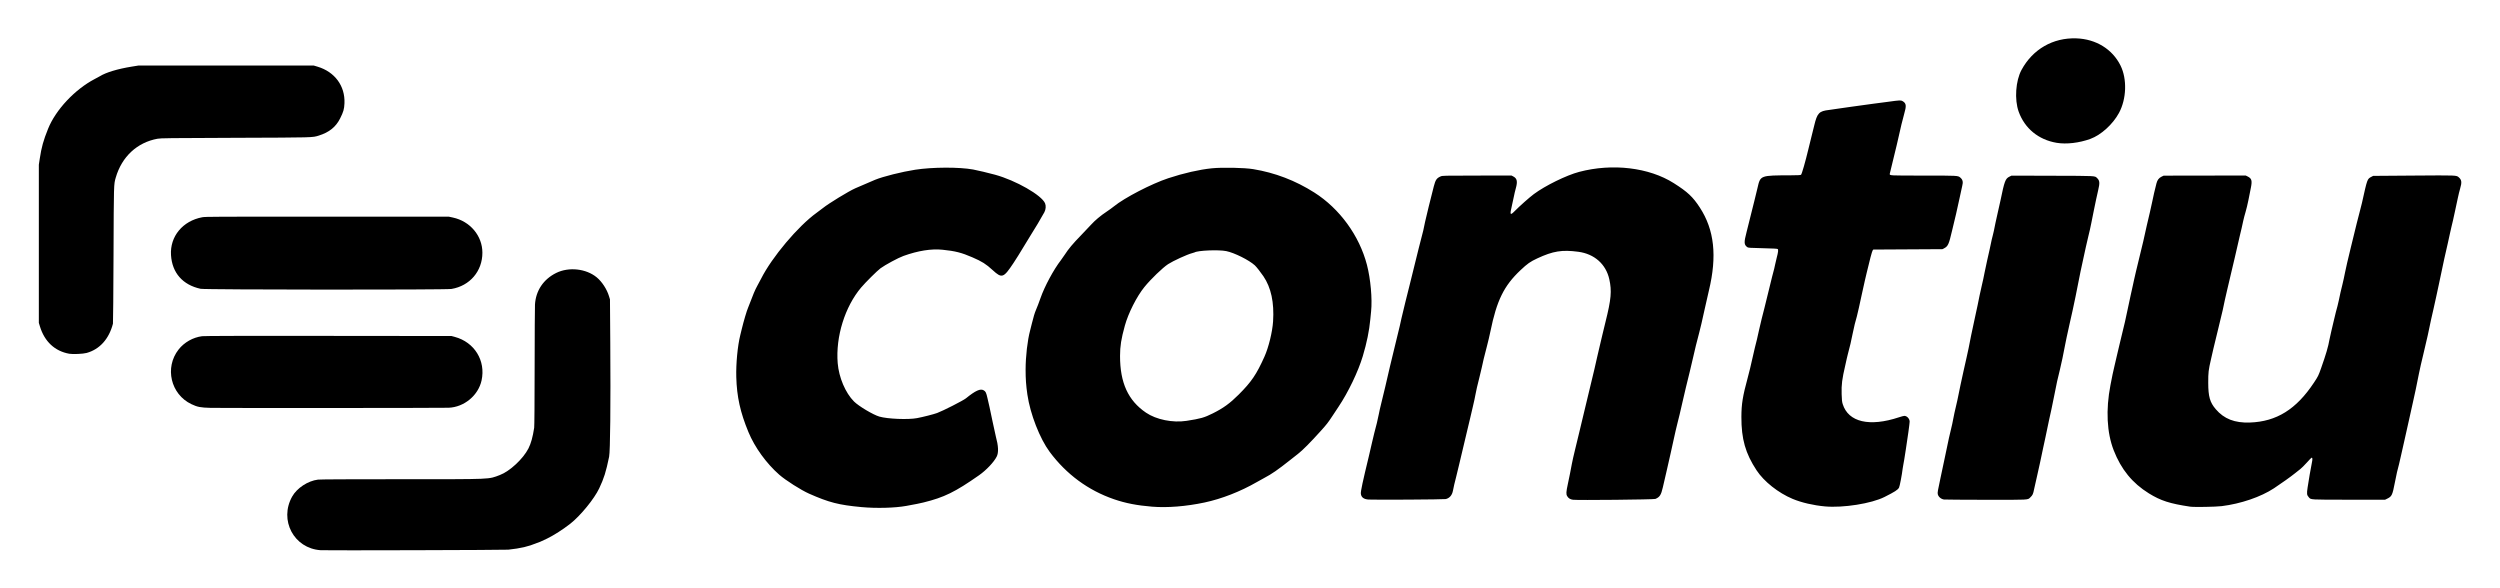
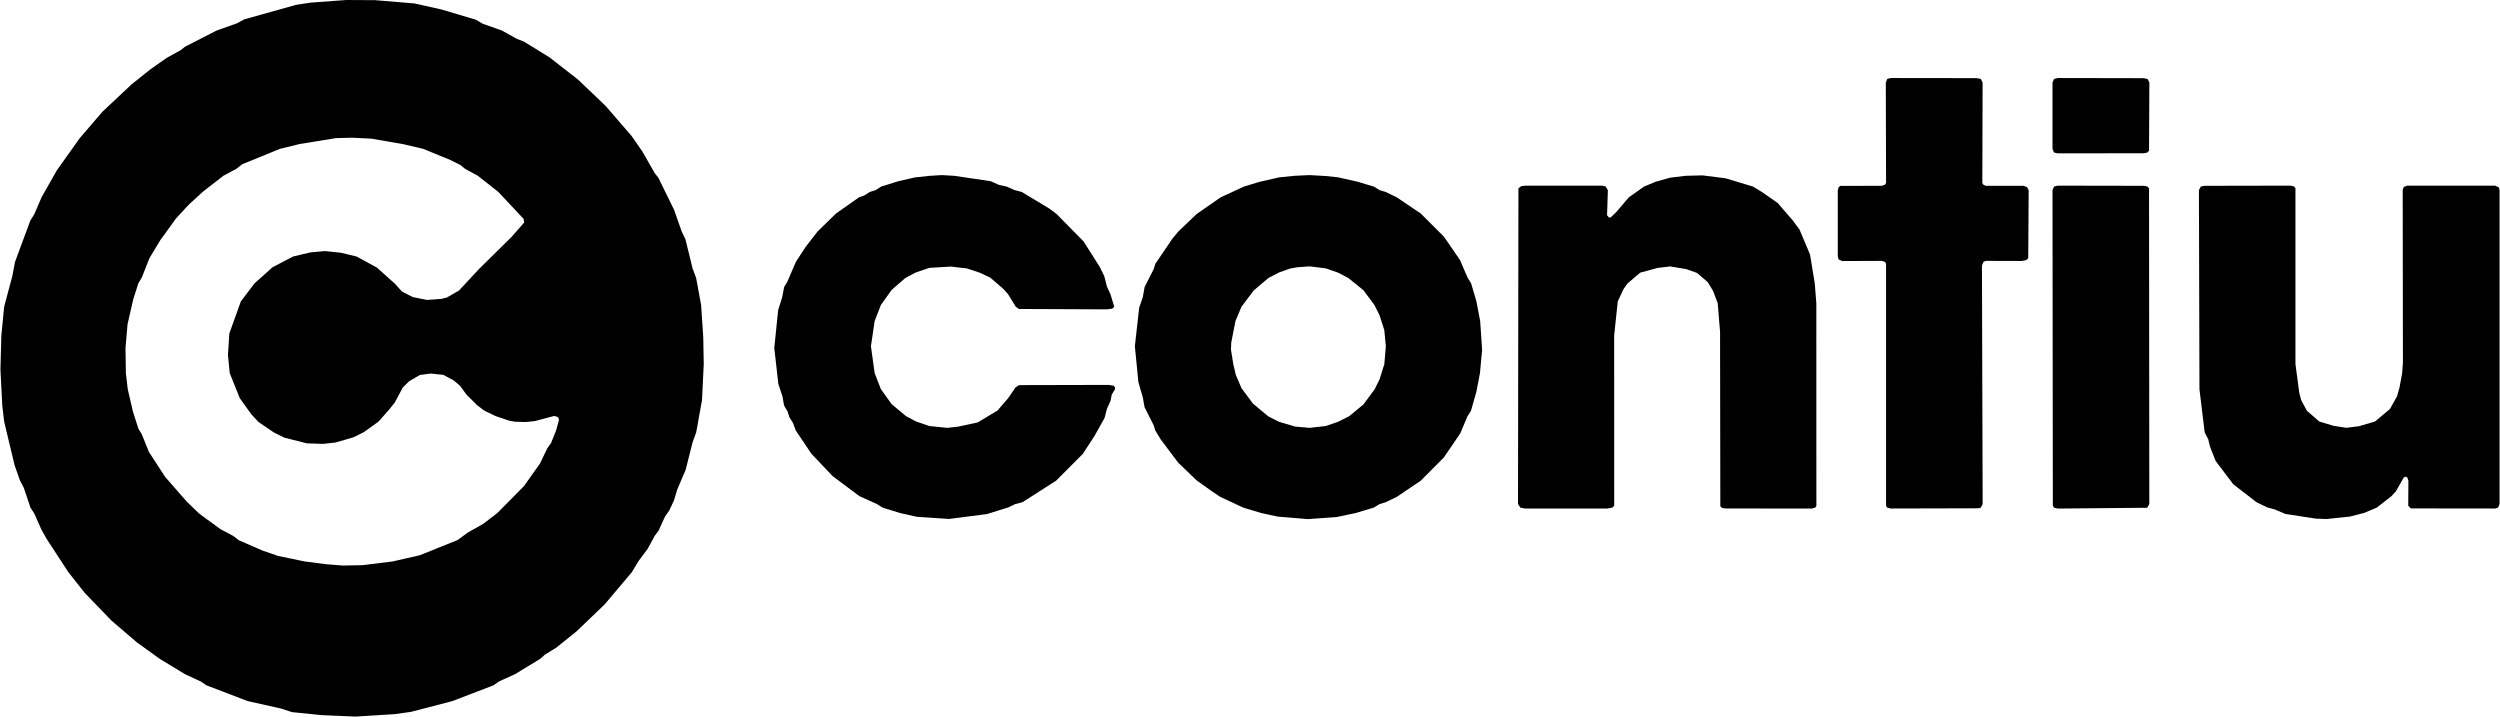
- <svg xmlns="http://www.w3.org/2000/svg" width="1569" height="369" viewBox="242 155 1569 369" role="img" aria-label="Contiu">
-   <g fill="#000000">
-     <path fill-rule="evenodd" d="M443.25 500.31 C426.459 499.206 417.036 481.451 425.373 466.625 C428.368 461.298 435.219 456.802 441.55 456.009 C442.909 455.838 460.716 455.75 493.754 455.75 C552.048 455.75 548.266 455.91 555.698 453.135 C561.917 450.813 570.387 442.922 573.687 436.375 C575.273 433.228 576.368 429.258 577.248 423.466 C577.408 422.418 577.514 408.434 577.536 385.466 C577.556 365.479 577.654 347.775 577.754 346.125 C578.282 337.389 583.068 330.262 591.066 326.3 C598.966 322.385 609.871 323.575 616.515 329.075 C619.812 331.804 622.86 336.483 624.204 340.875 L624.816 342.875 625.01 370.25 C625.284 409.1 624.989 438.251 624.287 441.625 C622.269 451.331 621.132 454.961 618.059 461.5 C614.997 468.018 606.28 478.694 600 483.617 C595.357 487.257 589.711 490.879 585.375 493 C583.126 494.1 581.194 495 581.08 495.001 C580.967 495.001 580.031 495.349 579 495.772 C573.472 498.044 568.902 499.112 561 499.977 C558.883 500.209 446.545 500.526 443.25 500.31 Z M374.25 410.979 C367.772 410.81 365.937 410.457 362.125 408.645 C349.133 402.471 345.191 385.692 354.072 374.365 C357.61 369.853 363.092 366.746 368.839 365.996 C370.249 365.812 394.617 365.754 448.125 365.808 L525.375 365.885 527.411 366.432 C539.791 369.761 546.939 381.37 544.235 393.756 C542.176 403.194 533.273 410.557 523.5 410.905 C518.85 411.071 380.411 411.139 374.25 410.979 Z M285.441 377.008 C276.382 375.362 269.97 369.385 267.063 359.875 L266.375 357.625 266.375 308 L266.375 258.375 266.944 254.631 C268.053 247.338 269.209 243.182 272.183 235.799 C276.965 223.929 288.928 211.154 301.375 204.626 C302.887 203.832 304.377 203.028 304.686 202.837 C308.576 200.434 315.795 198.257 324.625 196.822 L328.875 196.132 383.875 196.128 L438.875 196.125 441.25 196.832 C452.117 200.07 458.654 208.943 458.185 219.818 C458.026 223.508 457.555 225.151 455.455 229.34 C452.774 234.688 448.608 238.041 442.113 240.079 C438.063 241.349 439.355 241.314 389.75 241.489 C347.545 241.637 342.908 241.693 340.832 242.074 C328.04 244.425 318.458 253.342 314.651 266.438 C313.401 270.738 313.422 270.019 313.249 315 C313.159 338.306 312.999 357.712 312.892 358.125 C310.413 367.735 304.57 374.238 296.375 376.508 C294.16 377.121 287.695 377.417 285.441 377.008 Z M367.875 336.248 C356.647 333.801 350.019 326.247 349.323 315.103 C348.592 303.396 356.653 293.636 368.948 291.343 C370.929 290.973 377.979 290.94 447.441 290.968 L523.757 291 526.191 291.521 C537.064 293.848 544.75 302.998 544.75 313.614 C544.75 325.191 536.879 334.41 525.341 336.347 C521.67 336.963 370.723 336.868 367.875 336.248 Z" />
-     <path fill-rule="evenodd" d="M1532.746 244.632 C1521.353 242.711 1512.698 235.603 1508.909 225.054 C1506.202 217.518 1507.012 205.698 1510.702 198.884 C1517.742 185.886 1530.456 178.569 1545.119 179.077 C1557.441 179.503 1567.751 185.851 1572.849 196.152 C1577.031 204.602 1576.62 217.101 1571.871 225.879 C1568.017 233.005 1560.613 239.725 1553.931 242.162 C1546.932 244.714 1538.835 245.659 1532.746 244.632 Z M1387.375 472.826 C1380.126 472.176 1372.6 470.425 1367.04 468.095 C1358.054 464.33 1349.066 457.209 1344.439 450.188 C1337.42 439.537 1334.857 430.521 1334.899 416.625 C1334.923 408.55 1335.718 403.636 1338.884 392 C1339.8 388.631 1341.043 383.514 1341.646 380.628 C1342.249 377.742 1343.027 374.367 1343.375 373.128 C1344.006 370.885 1345.123 366.16 1346.034 361.875 C1346.626 359.094 1348.581 351.112 1349.372 348.25 C1349.695 347.081 1350.759 342.75 1351.735 338.625 C1352.712 334.5 1353.787 330.113 1354.124 328.875 C1355.238 324.783 1355.953 321.89 1356.132 320.75 C1356.229 320.131 1356.65 318.331 1357.068 316.75 C1358.013 313.174 1358.175 311.707 1357.673 311.29 C1357.407 311.069 1354.764 310.926 1348.259 310.777 C1339.856 310.586 1339.169 310.537 1338.56 310.083 C1336.523 308.562 1336.455 307.126 1338.12 300.75 C1339.338 296.087 1340.658 290.8 1341.523 287.125 C1341.814 285.887 1342.489 283.188 1343.023 281.125 C1343.557 279.062 1344.446 275.411 1344.998 273.01 C1346.844 264.987 1346.553 265.098 1366.015 265.023 C1370.305 265.006 1372.018 264.915 1372.324 264.688 C1372.816 264.321 1375.059 256.504 1376.968 248.5 C1377.673 245.544 1378.574 241.887 1378.969 240.375 C1379.365 238.863 1380.097 235.91 1380.597 233.814 C1382.479 225.922 1383.649 224.7 1390 223.995 C1391.306 223.85 1394.006 223.458 1396 223.124 C1397.994 222.789 1401.537 222.283 1403.875 221.998 C1406.213 221.714 1409.475 221.264 1411.125 221 C1412.775 220.735 1415.619 220.345 1417.445 220.131 C1419.271 219.918 1423.597 219.351 1427.059 218.872 C1434.421 217.852 1435.038 217.828 1436.154 218.518 C1438.409 219.911 1438.562 221.355 1437.018 226.67 C1436.056 229.981 1435.108 233.946 1432.395 246 C1431.792 248.681 1430.556 253.774 1429.649 257.317 C1428.742 260.86 1428 263.917 1428 264.111 C1428 265.218 1427.554 265.195 1449.053 265.192 C1470.676 265.19 1470.804 265.196 1472.244 266.409 C1473.813 267.728 1474.168 269.199 1473.505 271.625 C1473.242 272.587 1472.507 275.962 1471.872 279.125 C1471.237 282.288 1470.231 286.844 1469.635 289.25 C1469.04 291.656 1467.909 296.381 1467.123 299.75 C1465.115 308.355 1464.592 309.52 1462.149 310.827 L1461.125 311.375 1439.415 311.5 L1417.706 311.625 1417.272 312.16 C1416.904 312.616 1415.321 318.571 1413.496 326.375 C1413.238 327.475 1412.749 329.556 1412.409 331 C1411.735 333.86 1411.293 335.849 1410.523 339.5 C1409.343 345.098 1407.69 352.46 1407.381 353.5 C1406.391 356.829 1405.648 359.87 1404.754 364.25 C1404.206 366.931 1403.582 369.856 1403.366 370.75 C1402.631 373.798 1401.977 376.373 1401.616 377.637 C1401.418 378.332 1401.147 379.457 1401.013 380.137 C1400.879 380.818 1400.481 382.613 1400.129 384.125 C1398.058 393.012 1397.642 396.292 1397.814 402.351 C1397.92 406.059 1398.042 407.191 1398.492 408.625 C1402.035 419.931 1415.291 423.033 1433.795 416.887 C1435.264 416.399 1436.783 416 1437.17 416.001 C1438.827 416.003 1440.497 417.822 1440.499 419.626 C1440.5 420.691 1439.188 430.234 1438.128 436.875 C1437.777 439.075 1437.318 442 1437.109 443.375 C1436.899 444.75 1436.628 446.269 1436.506 446.75 C1436.383 447.231 1436.205 448.3 1436.11 449.125 C1435.666 452.959 1434.252 460.326 1433.816 461.071 C1432.988 462.489 1431.23 463.615 1424.709 466.903 C1416.508 471.037 1398.781 473.85 1387.375 472.826 Z M782.625 473.248 C768.414 471.928 762.255 470.346 749.75 464.806 C744.731 462.582 735.095 456.459 731.082 452.945 C722.991 445.858 715.687 435.762 711.727 426.19 C706.571 413.723 704.435 404.059 704.089 391.625 C703.855 383.203 704.93 371.979 706.616 365.25 C706.806 364.494 707.203 362.863 707.5 361.625 C708.676 356.715 710.72 349.807 711.494 348.125 C711.62 347.85 711.995 346.894 712.327 346 C714.478 340.212 715.948 336.757 717.281 334.363 C718.119 332.857 719.201 330.837 719.685 329.875 C726.461 316.412 742.898 296.904 754.5 288.557 C755.944 287.518 757.744 286.166 758.5 285.551 C761.952 282.746 774.562 275.045 778.75 273.184 C782.213 271.645 788.604 268.9 791.2 267.837 C796.251 265.767 808.019 262.815 816.381 261.52 C827.197 259.845 843.995 259.782 852.75 261.385 C855.418 261.873 862.397 263.533 866.494 264.654 C879.533 268.222 895.746 277.491 897.88 282.597 C898.545 284.189 898.367 286.451 897.438 288.214 C895.973 290.992 890.762 299.738 888.628 303 C887.773 304.306 885.748 307.625 884.127 310.375 C882.506 313.125 879.778 317.488 878.065 320.07 C871.794 329.521 870.818 329.858 865.037 324.565 C860.762 320.65 858.401 319.16 852.25 316.493 C845.468 313.551 841.503 312.545 833.5 311.733 C826.458 311.019 818.172 312.338 809 315.633 C805.772 316.792 797.477 321.258 794.604 323.383 C792.567 324.889 785.259 332.135 782.51 335.375 C772.271 347.439 766.395 366.328 767.735 382.875 C768.464 391.875 772.596 401.6 777.972 406.971 C780.926 409.922 789.977 415.317 793.88 416.452 C798.991 417.94 811.923 418.47 817.5 417.421 C821.183 416.728 827.911 415.017 830.125 414.211 C833.715 412.903 846.468 406.407 848.205 405.002 C854.29 400.079 857.338 398.717 859.424 399.989 C860.636 400.728 860.945 401.389 861.772 405.026 C862.192 406.868 862.756 409.331 863.027 410.5 C863.298 411.669 864.179 415.842 864.984 419.774 C865.79 423.706 866.675 427.756 866.952 428.774 C868.632 434.955 868.814 439.032 867.522 441.58 C865.762 445.05 860.972 450.105 856.427 453.288 C841.422 463.795 834.572 467.151 821.625 470.338 C819.255 470.922 816.976 471.378 810.814 472.501 C803.641 473.808 791.979 474.117 782.625 473.248 Z M965.03 472.987 C955.554 472.212 948.353 470.805 941.125 468.317 C924.964 462.754 911.288 452.692 900.834 438.673 C894.582 430.29 888.547 414.805 886.784 402.625 C885.962 396.947 885.66 392.712 885.668 387 C885.679 378.633 886.834 368.627 888.51 362.375 C888.767 361.413 889.275 359.387 889.638 357.875 C890.531 354.147 891.441 351.152 892.181 349.5 C892.789 348.146 894.158 344.57 895.006 342.125 C897.552 334.785 903.279 324.142 907.853 318.25 C908.44 317.494 909.466 316.031 910.132 315 C912.611 311.165 915.248 308.015 920.489 302.625 C922.628 300.425 925.423 297.476 926.699 296.072 C929.283 293.23 932.765 290.319 936.701 287.711 C938.139 286.759 940.116 285.325 941.095 284.525 C947.701 279.128 964.668 270.343 975.25 266.841 C984.822 263.674 994.768 261.409 1002.517 260.631 C1009.192 259.962 1022.922 260.236 1028.5 261.149 C1042.176 263.389 1054.988 268.293 1066.875 275.837 C1082.779 285.931 1095.13 302.907 1099.893 321.22 C1102.187 330.039 1103.316 342.644 1102.505 350.375 C1102.376 351.613 1102.154 353.863 1102.012 355.375 C1101.336 362.61 1099.807 370.107 1097.296 378.5 C1094.391 388.209 1088.176 401.161 1082.002 410.375 C1081.081 411.75 1079.367 414.337 1078.193 416.125 C1075.522 420.194 1074.574 421.409 1070.858 425.522 C1064.224 432.867 1059.64 437.484 1056.692 439.793 C1055.054 441.075 1052.862 442.8 1051.821 443.625 C1043.916 449.891 1040.151 452.497 1035.411 454.985 C1034.331 455.552 1032.251 456.706 1030.789 457.549 C1020.563 463.452 1008.722 468.079 998 470.361 C986.392 472.831 974.607 473.77 965.03 472.987 Z M986.69 419.122 C995.593 417.738 997.748 417.125 1003.125 414.45 C1009.739 411.16 1013.916 408.13 1019.401 402.649 C1027.412 394.643 1030.561 390.004 1035.581 378.818 C1038.186 373.012 1040.57 363.26 1040.987 356.703 C1041.742 344.828 1039.745 335.506 1034.917 328.375 C1033.232 325.885 1030.51 322.427 1029.539 321.542 C1025.874 318.203 1016.683 313.622 1011.583 312.592 C1006.815 311.63 993.694 312.173 991.683 313.417 C991.56 313.492 990.878 313.703 990.167 313.884 C987.131 314.659 978.226 318.734 975.088 320.784 C971.67 323.018 964.235 330.198 960.219 335.144 C955.433 341.038 950.119 351.538 947.956 359.375 C945.659 367.7 944.943 372.207 944.939 378.375 C944.926 395.258 950.007 406.365 961.227 413.985 C967.698 418.379 978.042 420.466 986.69 419.122 Z M1100.875 468.516 C1097.839 468.302 1096.272 467.08 1096.067 464.767 C1095.937 463.298 1097.248 457.187 1101.112 441.25 C1101.728 438.706 1102.638 434.769 1103.133 432.5 C1103.627 430.231 1104.245 427.644 1104.506 426.75 C1105.398 423.687 1106.971 417.125 1107.372 414.79 C1107.593 413.505 1108.264 410.524 1108.864 408.165 C1110.049 403.507 1112.589 392.756 1114.338 385 C1114.943 382.319 1116.452 376.075 1117.692 371.125 C1118.933 366.175 1120.191 361 1120.488 359.625 C1120.785 358.25 1121.256 356.113 1121.534 354.875 C1122.241 351.731 1125.578 338.135 1126.749 333.625 C1127.795 329.597 1130.516 318.59 1132.373 310.875 C1133.002 308.262 1133.839 305 1134.232 303.625 C1134.929 301.19 1135.526 298.582 1136.38 294.25 C1136.76 292.32 1140.294 277.933 1141.866 271.921 C1142.925 267.867 1143.638 266.822 1146.081 265.743 C1147.279 265.214 1147.414 265.21 1168.956 265.188 L1190.625 265.165 1191.687 265.712 C1194.136 266.975 1194.542 268.866 1193.306 273.25 C1192.898 274.694 1192.368 276.944 1192.127 278.25 C1191.886 279.556 1191.309 282.213 1190.845 284.154 C1189.462 289.93 1189.731 290.428 1192.632 287.476 C1195.663 284.391 1201.924 278.833 1204.64 276.817 C1211.825 271.484 1225.088 264.982 1233.082 262.873 C1253.988 257.359 1276.932 260.097 1292.5 269.964 C1301.149 275.446 1304.42 278.511 1308.809 285.25 C1317.926 299.246 1319.719 315.667 1314.501 337.375 C1313.343 342.191 1313.165 342.976 1311.887 348.875 C1310.418 355.654 1309.012 361.704 1308.371 364 C1307.324 367.755 1305.286 376.032 1304.616 379.25 C1304.258 380.969 1303.306 385.019 1302.5 388.25 C1300.686 395.518 1299.343 401.134 1297.866 407.625 C1296.246 414.744 1295.837 416.462 1294.888 420.125 C1294.426 421.913 1293.866 424.219 1293.644 425.25 C1293.423 426.281 1292.798 429.094 1292.255 431.5 C1291.713 433.906 1290.932 437.451 1290.519 439.377 C1290.106 441.303 1289.022 446.084 1288.109 450.002 C1287.196 453.92 1286.066 458.808 1285.597 460.866 C1284.507 465.652 1283.652 466.981 1280.925 468.12 C1279.915 468.542 1232.215 469.028 1229.2 468.647 C1227.487 468.431 1226.336 467.71 1225.556 466.368 C1224.824 465.107 1224.899 463.764 1225.98 458.75 C1226.908 454.442 1227.747 450.233 1228.498 446.125 C1228.799 444.475 1229.701 440.481 1230.502 437.25 C1231.304 434.019 1232.433 429.35 1233.012 426.875 C1233.591 424.4 1234.939 418.775 1236.006 414.375 C1240.447 396.08 1241.342 392.349 1242.637 386.75 C1243.384 383.519 1244.174 380.031 1244.394 379 C1244.613 377.969 1245.283 375.1 1245.882 372.625 C1246.482 370.15 1247.266 366.831 1247.624 365.25 C1247.983 363.669 1248.882 359.956 1249.621 357 C1253.18 342.768 1253.636 337.631 1251.994 330.25 C1249.889 320.785 1242.655 314.362 1232.587 313.019 C1222.324 311.65 1216.688 312.556 1206.799 317.164 C1202.359 319.234 1200.657 320.43 1196.271 324.563 C1185.862 334.373 1181.356 343.543 1177.385 363 C1176.894 365.406 1175.943 369.456 1175.271 372 C1173.644 378.158 1172.346 383.508 1171.996 385.5 C1171.838 386.394 1171.208 389.038 1170.596 391.375 C1169.442 395.781 1168.177 401.297 1167.873 403.25 C1167.71 404.299 1167.225 406.54 1166.385 410.125 C1166.192 410.95 1165.862 412.356 1165.653 413.25 C1165.443 414.144 1165.049 415.831 1164.777 417 C1164.505 418.169 1163.54 422.219 1162.632 426 C1160.161 436.287 1159.148 440.557 1157.738 446.625 C1157.036 449.65 1156.178 453.194 1155.831 454.5 C1154.989 457.679 1154.278 460.743 1153.881 462.899 C1153.354 465.769 1151.802 467.599 1149.375 468.216 C1148.291 468.491 1104.38 468.763 1100.875 468.516 Z M1462 468.49 C1460.096 468.162 1458.49 466.752 1458.141 465.1 C1457.937 464.135 1458.132 462.983 1459.877 454.875 C1460.646 451.3 1461.674 446.462 1462.16 444.125 C1465.06 430.184 1465.8 426.795 1466.603 423.75 C1466.948 422.444 1467.513 419.8 1467.859 417.875 C1468.206 415.95 1468.948 412.519 1469.51 410.25 C1470.072 407.981 1470.81 404.606 1471.152 402.75 C1471.493 400.894 1472.045 398.194 1472.38 396.75 C1472.714 395.306 1473.558 391.425 1474.256 388.125 C1474.953 384.825 1475.853 380.831 1476.255 379.25 C1476.657 377.669 1477.22 375.081 1477.505 373.5 C1478.197 369.67 1479.705 362.375 1481.512 354.125 C1483.123 346.766 1483.38 345.539 1484.37 340.5 C1484.735 338.644 1485.413 335.606 1485.877 333.75 C1486.341 331.894 1487.075 328.462 1487.509 326.125 C1487.942 323.788 1488.671 320.356 1489.128 318.5 C1489.585 316.644 1490.307 313.438 1490.732 311.375 C1491.764 306.37 1492.457 303.271 1492.596 303.046 C1492.744 302.807 1493.835 297.765 1494.363 294.875 C1494.59 293.637 1495.213 290.825 1495.748 288.625 C1496.283 286.425 1497.067 282.938 1497.489 280.875 C1499.979 268.731 1500.583 267.108 1503.069 265.891 L1504.425 265.228 1530.15 265.302 C1557.862 265.381 1556.621 265.318 1558.085 266.703 C1559.787 268.313 1559.921 269.732 1558.812 274.387 C1558.388 276.168 1557.813 278.75 1557.534 280.125 C1557.256 281.5 1556.636 284.481 1556.157 286.75 C1555.677 289.019 1554.934 292.731 1554.504 295 C1554.074 297.269 1553.229 301.038 1552.626 303.375 C1552.022 305.712 1551.342 308.637 1551.115 309.875 C1550.888 311.113 1550.214 314.206 1549.618 316.75 C1549.021 319.294 1548.181 323.175 1547.749 325.375 C1545.299 337.877 1543.395 347.234 1542.762 349.875 C1541.769 354.024 1541.31 356.063 1540.879 358.25 C1540.497 360.191 1539.884 362.99 1538.99 366.875 C1538.706 368.113 1538.262 370.306 1538.005 371.75 C1537.26 375.927 1535.545 384.076 1534.776 387.1 C1533.394 392.527 1532.787 395.309 1531.113 403.875 C1530.494 407.038 1529.771 410.581 1529.505 411.75 C1529.239 412.919 1528.558 416.012 1527.991 418.625 C1527.02 423.1 1526.601 425.099 1525.634 429.875 C1525.411 430.975 1524.777 433.9 1524.226 436.375 C1523.674 438.85 1522.834 442.837 1522.358 445.234 C1521.883 447.632 1520.982 451.682 1520.357 454.234 C1519.731 456.787 1518.948 460.26 1518.616 461.952 C1517.995 465.121 1517.713 465.733 1516.209 467.175 C1514.515 468.799 1516.138 468.712 1488.245 468.675 C1474.292 468.656 1462.481 468.573 1462 468.49 Z M1616.5 472.976 C1603.772 471.073 1598.053 469.23 1590.64 464.642 C1580.282 458.232 1573.207 449.567 1568.555 437.595 C1564.25 426.517 1563.535 412.229 1566.513 396.75 C1567.714 390.501 1568.102 388.652 1569.003 384.875 C1569.527 382.675 1570.26 379.525 1570.632 377.875 C1571.003 376.225 1571.682 373.356 1572.14 371.5 C1572.598 369.644 1573.488 365.931 1574.118 363.25 C1574.748 360.569 1575.425 357.756 1575.623 357 C1575.82 356.244 1576.548 352.869 1577.239 349.5 C1577.931 346.131 1578.821 341.969 1579.217 340.25 C1579.613 338.531 1580.186 335.944 1580.491 334.5 C1580.796 333.056 1581.2 331.2 1581.389 330.375 C1581.579 329.55 1582.081 327.356 1582.507 325.5 C1582.932 323.644 1584.075 318.919 1585.048 315 C1586.02 311.081 1586.957 307.2 1587.13 306.375 C1587.949 302.47 1590.809 289.931 1591.236 288.372 C1591.5 287.408 1592.112 284.652 1592.596 282.247 C1593.401 278.245 1594.355 274.103 1595.401 270.061 C1595.943 267.968 1596.898 266.709 1598.559 265.896 L1599.904 265.238 1625.658 265.196 L1651.412 265.155 1652.643 265.765 C1655.162 267.013 1655.546 268.336 1654.667 272.75 C1654.298 274.606 1653.592 278.15 1653.099 280.625 C1652.606 283.1 1651.808 286.419 1651.327 288 C1650.845 289.581 1650.18 292.113 1649.849 293.625 C1649.518 295.137 1649.08 297.137 1648.876 298.069 C1648.671 299 1648.175 301.081 1647.773 302.694 C1647.371 304.306 1646.742 307.031 1646.375 308.75 C1646.008 310.469 1645.168 314.125 1644.508 316.875 C1643.848 319.625 1642.73 324.35 1642.024 327.375 C1641.318 330.4 1640.286 334.788 1639.732 337.125 C1638.717 341.403 1637.922 345.009 1636.978 349.625 C1636.697 351 1635.467 356.119 1634.246 361 C1633.025 365.881 1631.631 371.619 1631.15 373.75 C1630.668 375.881 1629.989 378.863 1629.639 380.375 C1628.036 387.319 1627.874 388.699 1627.889 395.25 C1627.909 403.929 1628.927 407.494 1632.619 411.821 C1637.798 417.891 1644.478 420.503 1653.996 420.181 C1670.736 419.616 1683.157 411.884 1694.249 395.125 C1696.844 391.203 1697.07 390.746 1698.746 386 C1701.821 377.298 1703.194 372.594 1704 368 C1704.157 367.106 1704.678 364.744 1705.158 362.75 C1705.638 360.756 1706.261 358.113 1706.543 356.875 C1707.356 353.305 1708.737 347.817 1708.987 347.159 C1709.113 346.827 1709.501 345.166 1709.85 343.466 C1710.736 339.146 1711.081 337.627 1712.087 333.625 C1712.571 331.7 1713.318 328.269 1713.747 326 C1714.176 323.731 1715.749 316.925 1717.242 310.875 C1718.735 304.825 1720.483 297.681 1721.126 295 C1721.769 292.319 1722.609 289.056 1722.993 287.75 C1723.377 286.444 1723.991 284.025 1724.358 282.375 C1727.767 267.041 1727.651 267.361 1730.341 265.932 L1731.375 265.383 1756.846 265.191 C1784.255 264.984 1783.616 264.959 1785.166 266.319 C1786.962 267.896 1787.144 269.442 1785.99 273.32 C1785.572 274.725 1784.907 277.45 1784.512 279.375 C1784.118 281.3 1783.394 284.675 1782.904 286.875 C1782.414 289.075 1781.775 292 1781.485 293.375 C1781.194 294.75 1780.804 296.381 1780.616 297 C1780.429 297.619 1779.982 299.587 1779.622 301.375 C1779.263 303.163 1778.634 306.031 1778.225 307.75 C1776.942 313.146 1775.069 321.676 1773.998 327 C1773.431 329.819 1772.752 333.025 1772.489 334.125 C1772.226 335.225 1771.549 338.375 1770.985 341.125 C1770.421 343.875 1769.638 347.419 1769.246 349 C1768.54 351.849 1767.217 357.912 1765.619 365.625 C1765.163 367.825 1763.942 373.056 1762.905 377.25 C1761.868 381.444 1760.615 386.956 1760.121 389.5 C1758.816 396.213 1757.376 403.084 1756.374 407.375 C1755.893 409.438 1754.708 414.781 1753.74 419.25 C1752.773 423.719 1751.488 429.456 1750.886 432 C1750.283 434.544 1749.381 438.538 1748.883 440.875 C1748.384 443.212 1747.816 445.688 1747.619 446.375 C1746.748 449.425 1745.991 452.759 1745.01 457.875 C1743.511 465.685 1743.108 466.546 1740.307 467.922 L1738.875 468.625 1716.25 468.619 C1691.512 468.612 1692.385 468.664 1691.039 467.131 C1689.741 465.653 1689.655 464.978 1690.253 460.953 C1690.973 456.109 1692.108 449.515 1692.848 445.876 C1693.436 442.984 1693.412 442.25 1692.726 442.25 C1692.609 442.25 1691.273 443.633 1689.756 445.324 C1688.24 447.014 1686.409 448.839 1685.687 449.378 C1684.966 449.917 1683.408 451.15 1682.227 452.117 C1679.933 453.995 1673.671 458.459 1669.139 461.447 C1660.936 466.857 1648.33 471.165 1636.375 472.646 C1632.529 473.122 1618.983 473.347 1616.5 472.976 Z" />
-   </g>
+ <svg xmlns="http://www.w3.org/2000/svg" width="464" height="133" viewBox="2.38 3.33 464.43 133.17" role="img" aria-label="Contiu">
+   <path fill="#000000" fill-rule="evenodd" d="M66.67 3.33 L72.00 3.36 L79.33 3.97 L84.33 5.09 L90.74 7.00 L92.00 7.74 L95.57 9.00 L98.33 10.54 L99.67 11.06 L104.43 14.00 L109.67 18.08 L114.83 23.00 L119.67 28.60 L121.67 31.48 L124.00 35.55 L124.63 36.33 L127.57 42.33 L129.00 46.39 L129.67 47.76 L131.00 53.19 L131.67 55.00 L132.59 60.00 L132.99 66.00 L133.08 71.00 L132.76 77.67 L131.68 83.67 L131.00 85.54 L129.71 90.67 L128.14 94.33 L127.55 96.33 L126.67 98.20 L125.88 99.33 L124.67 101.98 L124.00 102.86 L122.65 105.33 L121.00 107.55 L119.71 109.67 L114.65 115.67 L109.43 120.67 L105.67 123.69 L103.55 125.00 L102.67 125.78 L98.00 128.62 L95.00 129.98 L94.00 130.69 L86.33 133.63 L78.67 135.62 L75.67 136.04 L68.33 136.50 L62.00 136.22 L56.56 135.67 L54.52 135.00 L48.33 133.62 L40.67 130.69 L39.66 130.00 L36.67 128.61 L32.00 125.78 L27.69 122.67 L23.00 118.65 L18.00 113.46 L15.00 109.66 L11.00 103.53 L10.00 101.76 L8.67 98.76 L7.96 97.67 L6.73 94.00 L6.00 92.60 L5.00 89.75 L3.07 81.67 L2.72 78.67 L2.38 72.00 L2.55 65.67 L3.07 60.33 L4.58 54.67 L5.09 52.00 L7.93 44.33 L8.67 43.14 L10.02 40.00 L12.85 35.00 L17.12 29.00 L21.33 24.10 L26.76 19.00 L30.33 16.15 L33.33 14.05 L35.85 12.67 L36.70 12.00 L42.56 9.00 L46.32 7.67 L47.67 6.93 L57.33 4.23 L60.00 3.82 Z M353.02 18.00 L353.67 17.83 L369.67 17.85 L370.41 18.00 L370.74 18.67 L370.69 37.33 L370.90 37.67 L371.33 37.86 L378.33 37.86 L379.00 38.10 L379.30 38.67 L379.22 51.33 L378.86 51.67 L378.00 51.83 L371.33 51.81 L370.90 52.00 L370.62 52.67 L370.75 97.00 L370.41 97.67 L370.00 97.79 L353.67 97.83 L353.02 97.67 L352.80 97.33 L352.80 52.33 L352.59 52.00 L352.00 51.81 L344.67 51.84 L344.00 51.57 L343.83 51.00 L343.83 38.67 L344.00 38.10 L344.33 37.87 L352.00 37.86 L352.59 37.67 L352.80 37.33 L352.75 18.67 Z M384.02 18.00 L384.67 17.83 L400.67 17.86 L401.38 18.00 L401.73 18.67 L401.67 31.33 L401.33 31.69 L400.67 31.81 L384.67 31.83 L384.02 31.67 L383.73 31.00 L383.73 18.67 Z M64.72 29.00 L67.67 28.92 L71.33 29.10 L77.33 30.14 L80.97 31.00 L86.00 33.07 L87.87 34.00 L88.67 34.67 L91.11 36.00 L94.91 39.00 L99.60 44.00 L99.72 44.67 L97.39 47.33 L91.31 53.33 L87.59 57.33 L85.33 58.62 L84.33 58.87 L81.67 59.07 L79.00 58.54 L77.00 57.50 L75.63 56.00 L72.33 53.05 L68.57 51.00 L65.67 50.30 L62.67 49.99 L60.00 50.23 L56.77 51.00 L52.94 53.00 L49.59 56.00 L47.06 59.33 L44.91 65.33 L44.66 69.33 L44.99 72.67 L46.86 77.33 L49.01 80.33 L50.33 81.74 L53.14 83.67 L55.17 84.67 L59.33 85.72 L62.33 85.82 L64.67 85.56 L68.00 84.59 L69.86 83.67 L71.33 82.63 L72.67 81.65 L74.67 79.38 L75.67 78.12 L77.16 75.33 L78.33 74.18 L80.33 73.01 L82.33 72.75 L84.67 72.99 L86.58 74.00 L87.77 75.00 L88.99 76.67 L91.01 78.67 L92.33 79.66 L94.44 80.67 L97.00 81.53 L98.00 81.70 L100.00 81.76 L101.67 81.59 L105.33 80.62 L106.00 80.86 L106.19 81.33 L105.64 83.33 L104.70 85.67 L104.00 86.64 L102.67 89.43 L99.67 93.67 L94.72 98.67 L92.11 100.67 L89.33 102.24 L87.33 103.69 L80.33 106.51 L75.25 107.67 L69.67 108.36 L66.00 108.43 L63.00 108.19 L58.92 107.67 L54.00 106.65 L51.15 105.67 L46.67 103.73 L45.67 102.94 L43.27 101.67 L39.33 98.79 L37.00 96.54 L33.00 91.97 L29.98 87.33 L28.67 84.09 L28.00 82.95 L27.00 79.80 L26.04 75.67 L25.69 72.67 L25.62 68.00 L26.00 63.59 L27.05 59.00 L28.00 56.00 L28.67 54.86 L30.06 51.33 L32.06 48.00 L35.00 43.94 L37.41 41.33 L40.00 38.96 L43.80 36.00 L46.28 34.67 L47.33 33.84 L54.33 30.99 L58.00 30.09 Z M175.13 36.00 L177.33 35.87 L179.61 36.00 L186.40 37.00 L187.89 37.67 L189.37 38.00 L190.88 38.67 L192.17 39.00 L197.33 42.11 L198.67 43.12 L203.67 48.20 L206.67 52.93 L207.52 54.67 L208.00 56.57 L208.66 58.00 L209.37 60.33 L209.00 60.69 L208.00 60.82 L191.67 60.75 L191.06 60.33 L189.63 58.00 L188.74 57.00 L186.33 54.93 L184.35 54.00 L182.00 53.22 L179.00 52.87 L175.00 53.11 L172.40 54.00 L170.54 55.00 L168.00 57.20 L166.00 60.01 L164.84 63.00 L164.15 67.67 L164.84 72.67 L166.00 75.64 L168.00 78.44 L170.68 80.67 L172.56 81.67 L175.00 82.50 L178.33 82.84 L180.33 82.62 L184.00 81.83 L187.67 79.62 L189.65 77.33 L191.01 75.33 L191.67 74.90 L208.33 74.86 L209.23 75.00 L209.52 75.33 L209.50 75.67 L208.90 76.67 L208.67 77.84 L208.00 79.32 L207.57 81.00 L205.67 84.39 L203.53 87.67 L198.55 92.67 L192.33 96.65 L191.00 97.00 L189.67 97.63 L185.67 98.87 L178.67 99.77 L172.67 99.37 L169.57 98.67 L166.33 97.67 L165.26 97.00 L162.00 95.53 L157.00 91.78 L153.10 87.67 L150.18 83.33 L149.67 81.94 L149.00 80.87 L148.67 79.82 L148.00 78.67 L147.71 77.00 L146.94 74.67 L146.19 68.00 L146.90 61.00 L147.67 58.52 L148.02 56.67 L148.62 55.67 L150.20 52.00 L152.00 49.23 L154.25 46.33 L157.67 43.00 L161.93 40.00 L162.88 39.67 L163.94 39.00 L165.01 38.67 L166.06 38.00 L169.27 37.00 L172.33 36.30 Z M242.89 36.00 L245.67 35.87 L248.67 36.04 L251.00 36.29 L254.67 37.12 L257.67 38.03 L258.69 38.67 L259.80 39.00 L261.87 40.00 L266.33 43.01 L270.65 47.33 L273.63 51.67 L275.00 54.87 L275.69 56.00 L276.67 59.33 L277.37 63.00 L277.73 68.33 L277.33 72.67 L276.67 76.12 L275.66 79.67 L275.00 80.71 L273.67 83.87 L270.63 88.33 L266.33 92.66 L261.87 95.67 L259.80 96.67 L258.69 97.00 L257.58 97.67 L254.25 98.67 L250.67 99.42 L245.33 99.80 L239.73 99.33 L236.69 98.67 L233.36 97.67 L229.08 95.67 L227.58 94.67 L224.67 92.60 L221.27 89.33 L218.01 85.00 L217.00 83.34 L216.68 82.33 L215.00 79.00 L214.67 77.15 L213.85 74.33 L213.20 67.67 L214.00 60.51 L214.67 58.58 L215.01 56.67 L216.67 53.40 L217.02 52.33 L220.18 47.67 L221.30 46.33 L224.67 43.11 L229.14 40.00 L233.48 38.00 L236.33 37.13 L240.00 36.29 Z M315.56 36.00 L318.67 35.92 L323.00 36.47 L328.06 38.00 L329.71 39.00 L332.67 41.06 L335.49 44.33 L336.72 46.00 L338.67 50.63 L339.55 56.00 L339.84 59.67 L339.85 97.33 L339.63 97.67 L339.00 97.84 L323.00 97.82 L322.33 97.73 L322.00 97.42 L321.95 65.00 L321.51 59.67 L320.67 57.43 L319.67 55.77 L317.67 54.05 L315.67 53.34 L312.67 52.84 L310.33 53.12 L307.11 54.00 L304.76 56.00 L304.04 57.00 L302.94 59.33 L302.27 65.67 L302.28 97.33 L301.91 97.67 L301.00 97.83 L285.67 97.83 L284.84 97.67 L284.40 97.00 L284.48 38.33 L285.00 37.93 L285.67 37.84 L300.00 37.83 L300.67 37.96 L301.10 38.67 L300.95 43.33 L301.33 43.78 L301.67 43.69 L302.67 42.73 L305.00 40.00 L307.82 38.00 L310.00 37.10 L312.67 36.35 Z M384.02 38.00 L384.67 37.83 L400.67 37.86 L401.33 37.97 L401.67 38.33 L401.72 97.00 L401.33 97.69 L384.67 97.84 L384.02 97.67 L383.79 97.33 L383.73 38.67 Z M411.28 38.00 L412.00 37.86 L428.00 37.83 L428.65 38.00 L428.88 38.33 L428.88 71.00 L429.59 76.33 L429.94 77.67 L431.01 79.67 L433.32 81.67 L436.00 82.47 L438.33 82.83 L440.67 82.54 L443.67 81.66 L446.44 79.33 L447.75 77.00 L448.22 75.33 L448.71 72.67 L448.85 70.67 L448.81 38.67 L449.00 38.07 L449.67 37.83 L466.00 37.84 L466.67 38.15 L466.81 38.67 L466.81 97.00 L466.52 97.67 L466.00 97.83 L450.33 97.81 L449.84 97.33 L449.87 92.67 L449.67 92.07 L449.33 91.91 L449.00 92.08 L447.52 94.67 L446.67 95.58 L443.98 97.67 L441.67 98.64 L439.00 99.33 L434.67 99.78 L432.67 99.71 L427.00 98.84 L425.00 97.99 L423.67 97.64 L421.66 96.67 L417.33 93.33 L414.05 89.00 L413.00 86.33 L412.67 84.96 L412.01 83.67 L411.04 75.67 L410.94 38.67 Z M243.33 53.00 L245.67 52.83 L248.67 53.20 L250.96 54.00 L252.88 55.00 L255.67 57.26 L257.71 60.00 L258.67 61.92 L259.55 64.67 L259.84 67.67 L259.56 71.00 L258.67 73.83 L257.76 75.67 L255.67 78.50 L253.03 80.67 L251.00 81.70 L248.67 82.50 L245.67 82.84 L243.00 82.61 L240.00 81.72 L238.00 80.71 L235.14 78.33 L233.00 75.44 L231.96 73.00 L231.49 71.00 L231.06 68.33 L231.11 67.00 L231.89 63.00 L233.01 60.33 L235.27 57.33 L238.00 55.00 L240.00 53.96 L242.00 53.25 Z" />
</svg>
